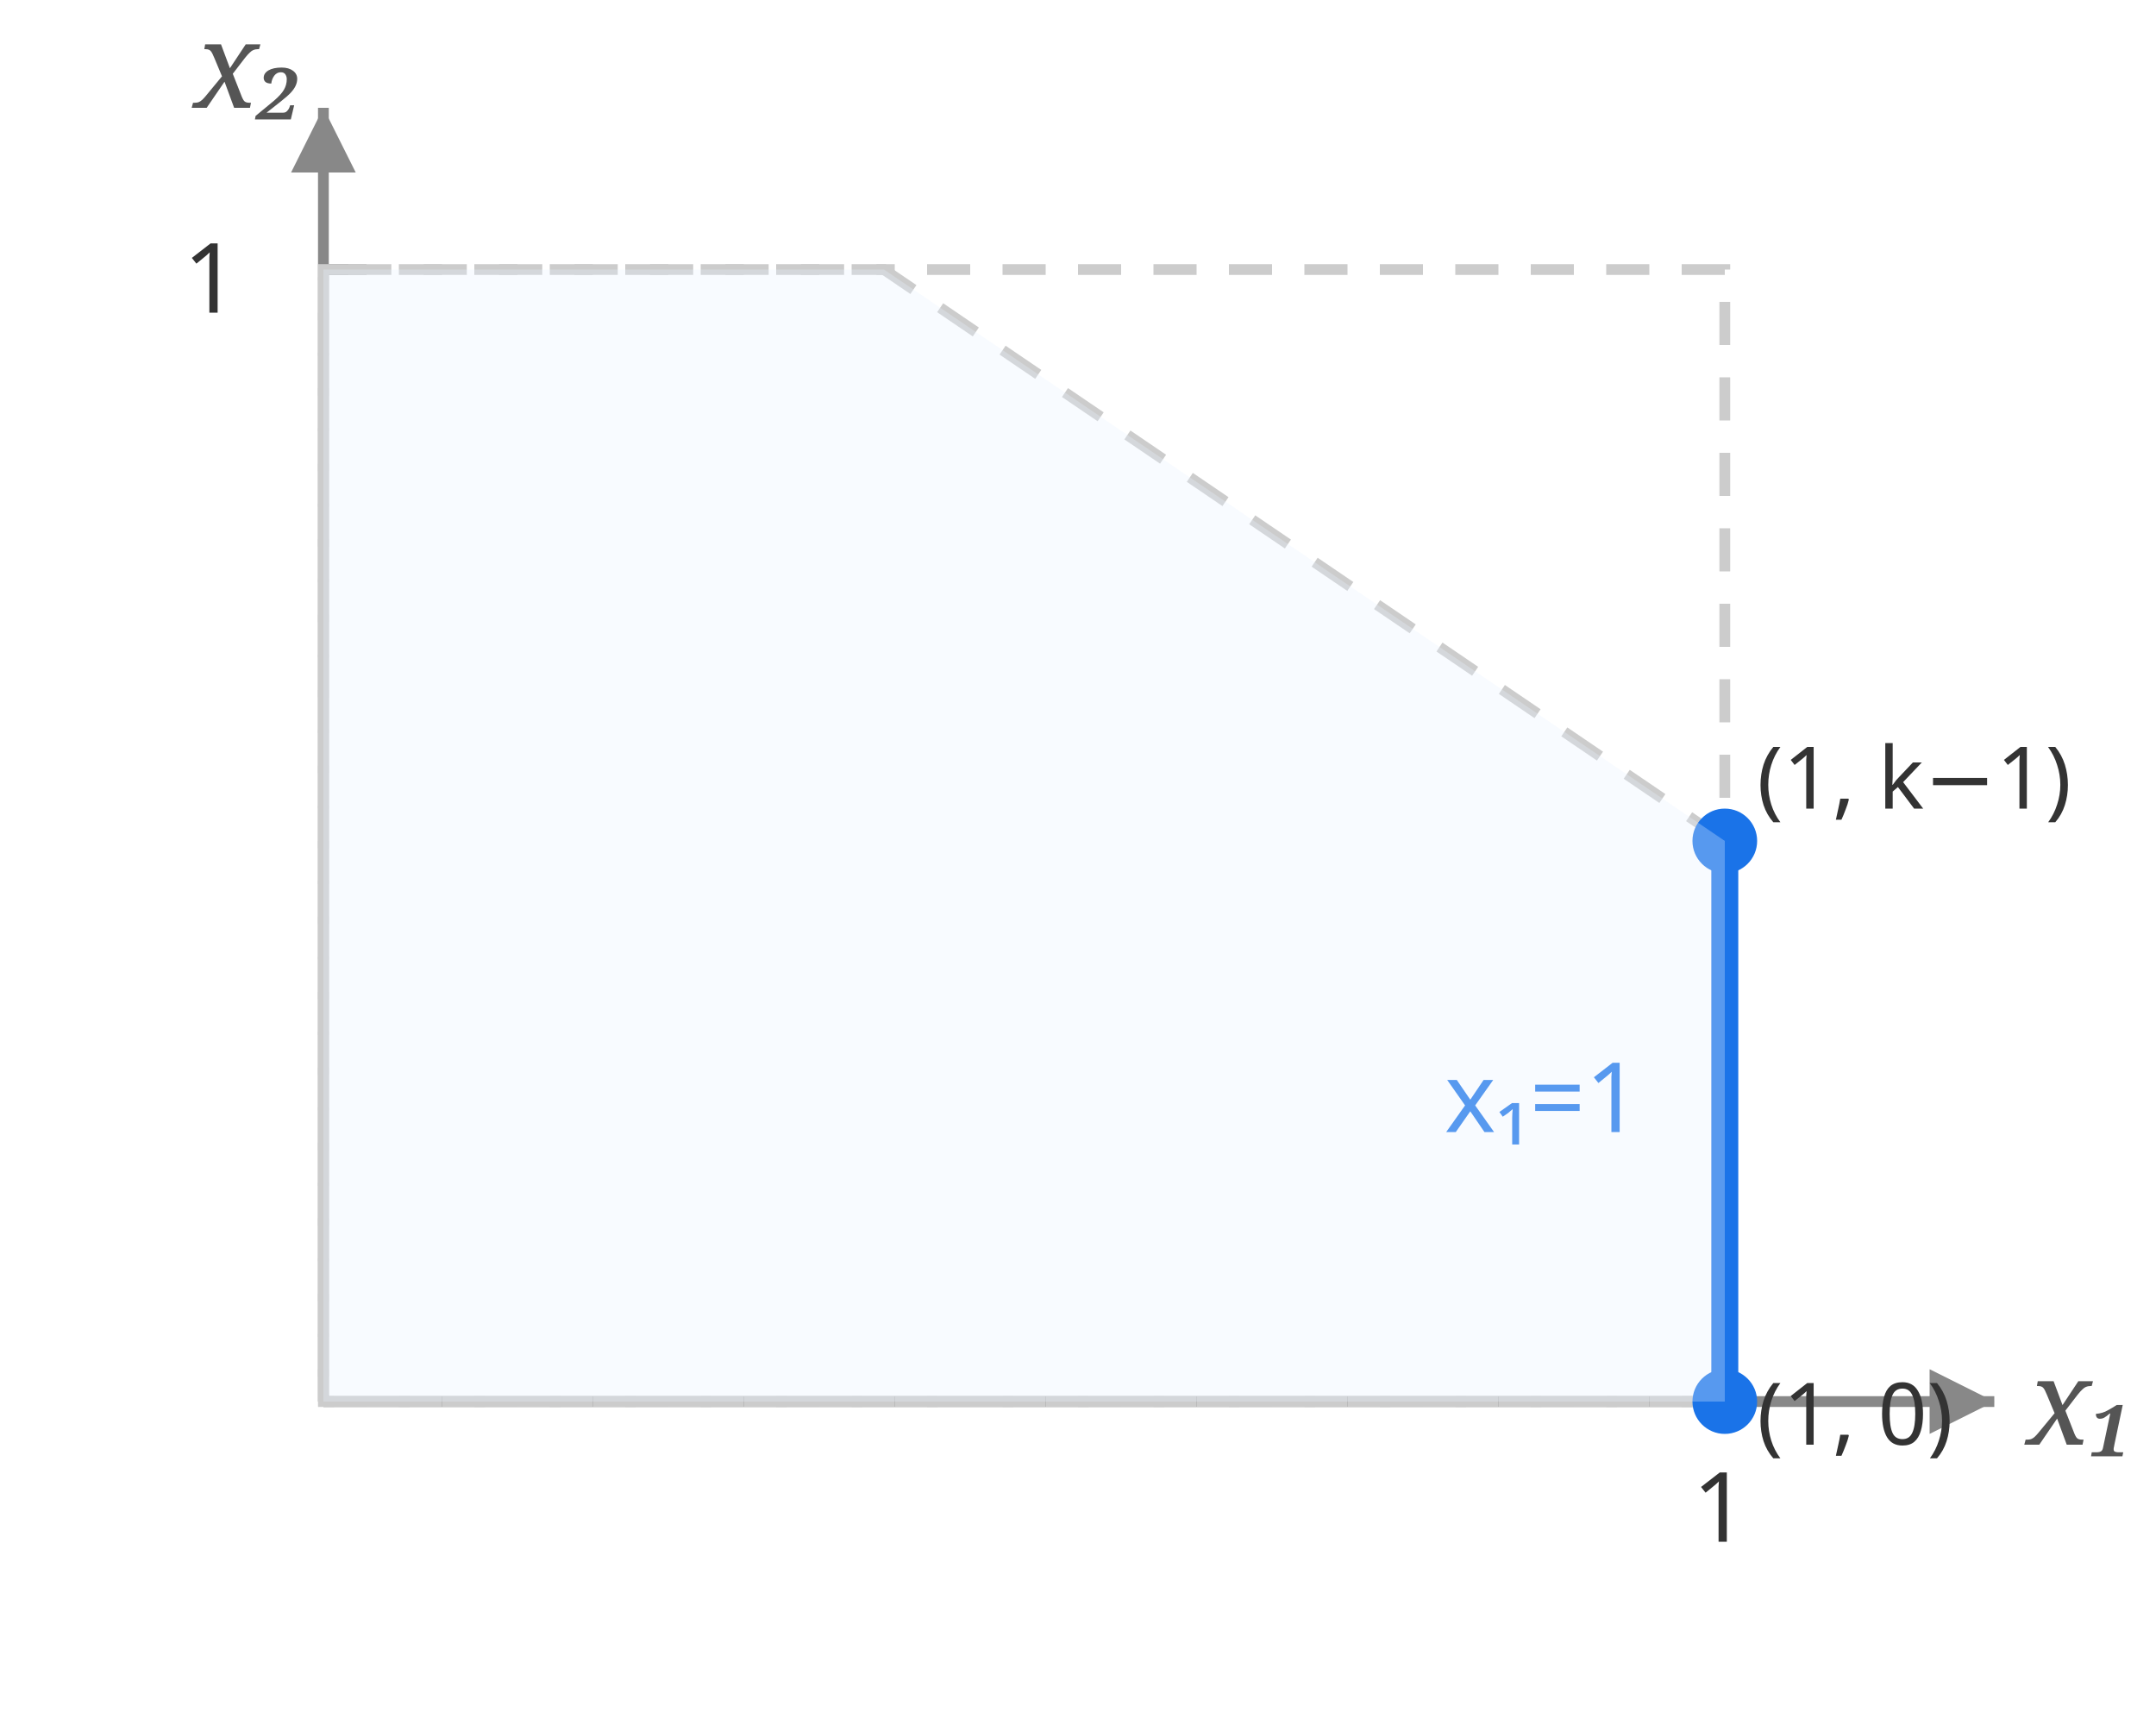
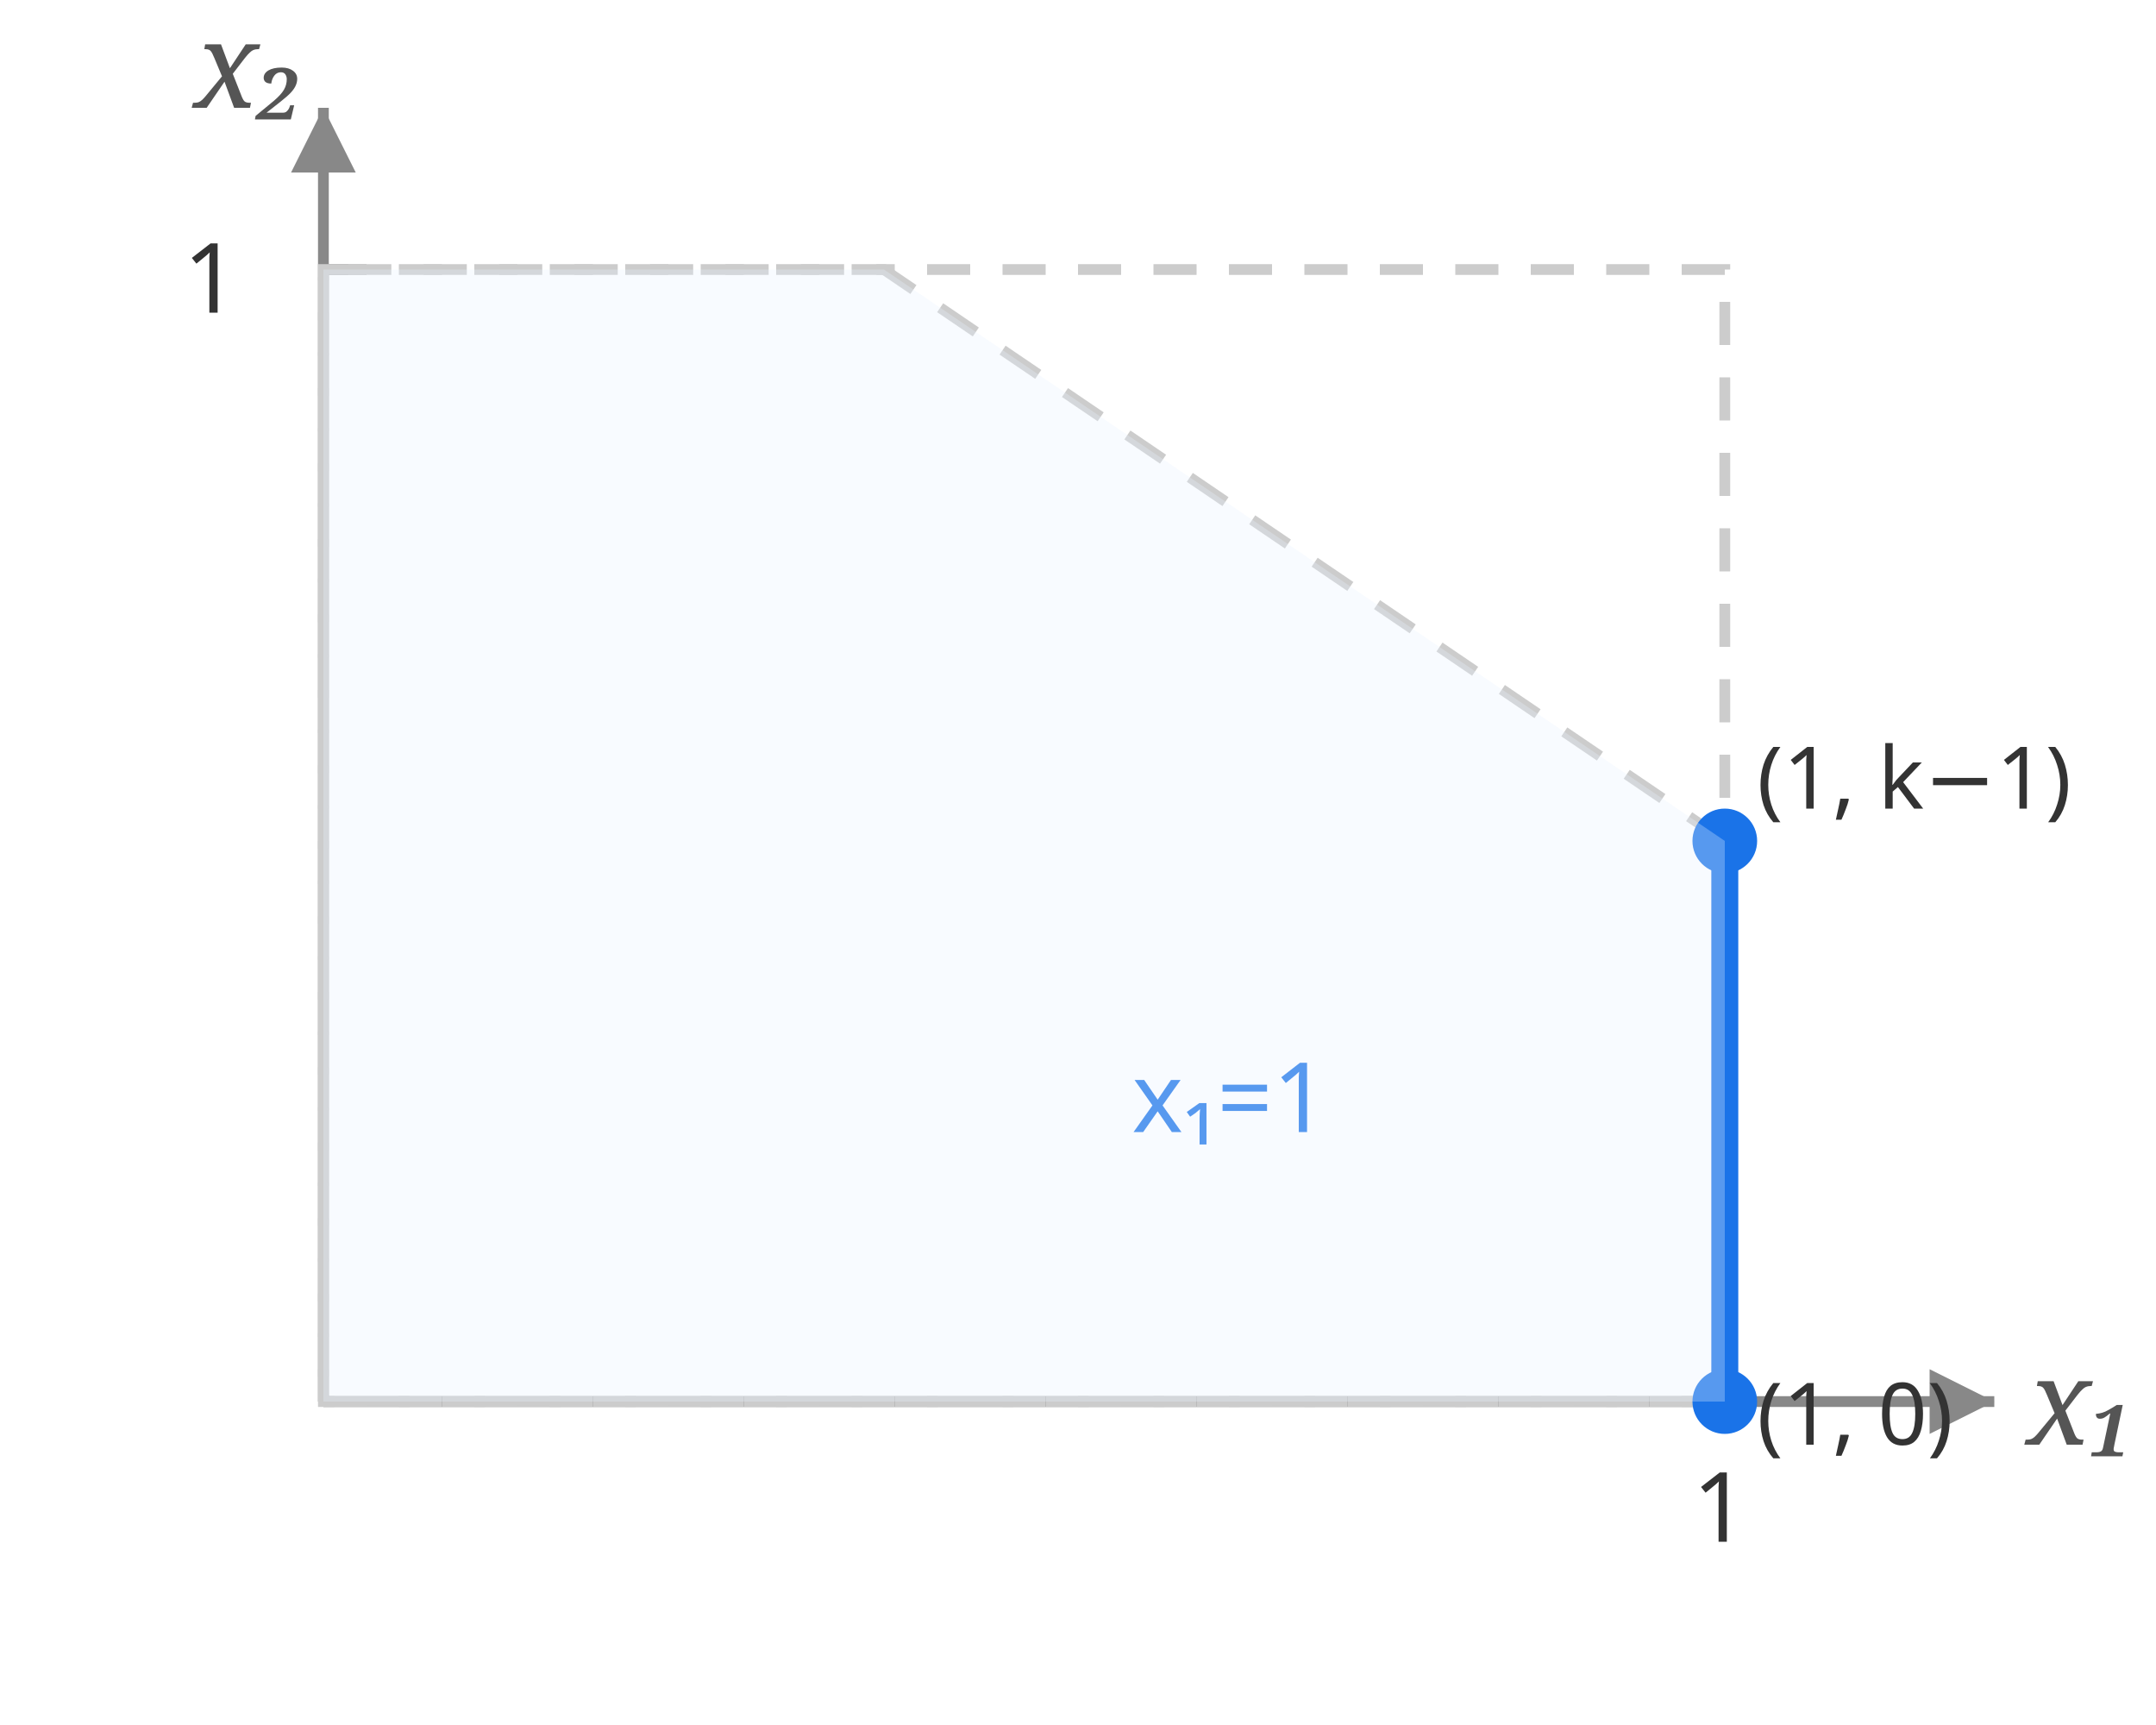
<svg xmlns="http://www.w3.org/2000/svg" viewBox="0 0 200 160" width="200" height="160">
  <line x1="30" y1="130" x2="185" y2="130" stroke="#888" stroke-width="1" />
  <line x1="30" y1="130" x2="30" y2="10" stroke="#888" stroke-width="1" />
  <polygon points="185,130 179,127 179,133" fill="#888" />
  <polygon points="30,10 27,16 33,16" fill="#888" />
  <text x="188" y="134" font-size="11" fill="#555" font-family="serif" font-style="italic">x₁</text>
  <text x="18" y="10" font-size="11" fill="#555" font-family="serif" font-style="italic">x₂</text>
  <line x1="160" y1="130" x2="160" y2="126" stroke="#888" stroke-width="1" />
  <line x1="30" y1="25" x2="34" y2="25" stroke="#888" stroke-width="1" />
  <text x="157" y="143" font-size="9" fill="#333" font-family="sans-serif">1</text>
  <text x="17" y="29" font-size="9" fill="#333" font-family="sans-serif">1</text>
  <rect x="30" y="25" width="130" height="105" fill="none" stroke="#ccc" stroke-width="1" stroke-dasharray="4,3" />
  <polygon points="30,130 160,130 160,78 82,25 30,25" fill="none" stroke="#ccc" stroke-width="1" stroke-dasharray="4,3" />
  <line x1="160" y1="130" x2="160" y2="78" stroke="#1a73e8" stroke-width="2.5" />
  <circle cx="160" cy="130" r="3" fill="#1a73e8" />
  <circle cx="160" cy="78" r="3" fill="#1a73e8" />
-   <text x="134" y="105" font-size="9" fill="#1a73e8" font-family="sans-serif">x₁=1</text>
+   <text x="105" y="105" font-size="9" fill="#1a73e8" font-family="sans-serif">x₁=1</text>
  <text x="163" y="134" font-size="8" fill="#333" font-family="sans-serif">(1, 0)</text>
  <text x="163" y="75" font-size="8" fill="#333" font-family="sans-serif">(1, k−1)</text>
  <polygon points="30,130 160,130 160,78 82,25 30,25" fill="#e8f0fe" fill-opacity="0.3" stroke="none" />
</svg>
